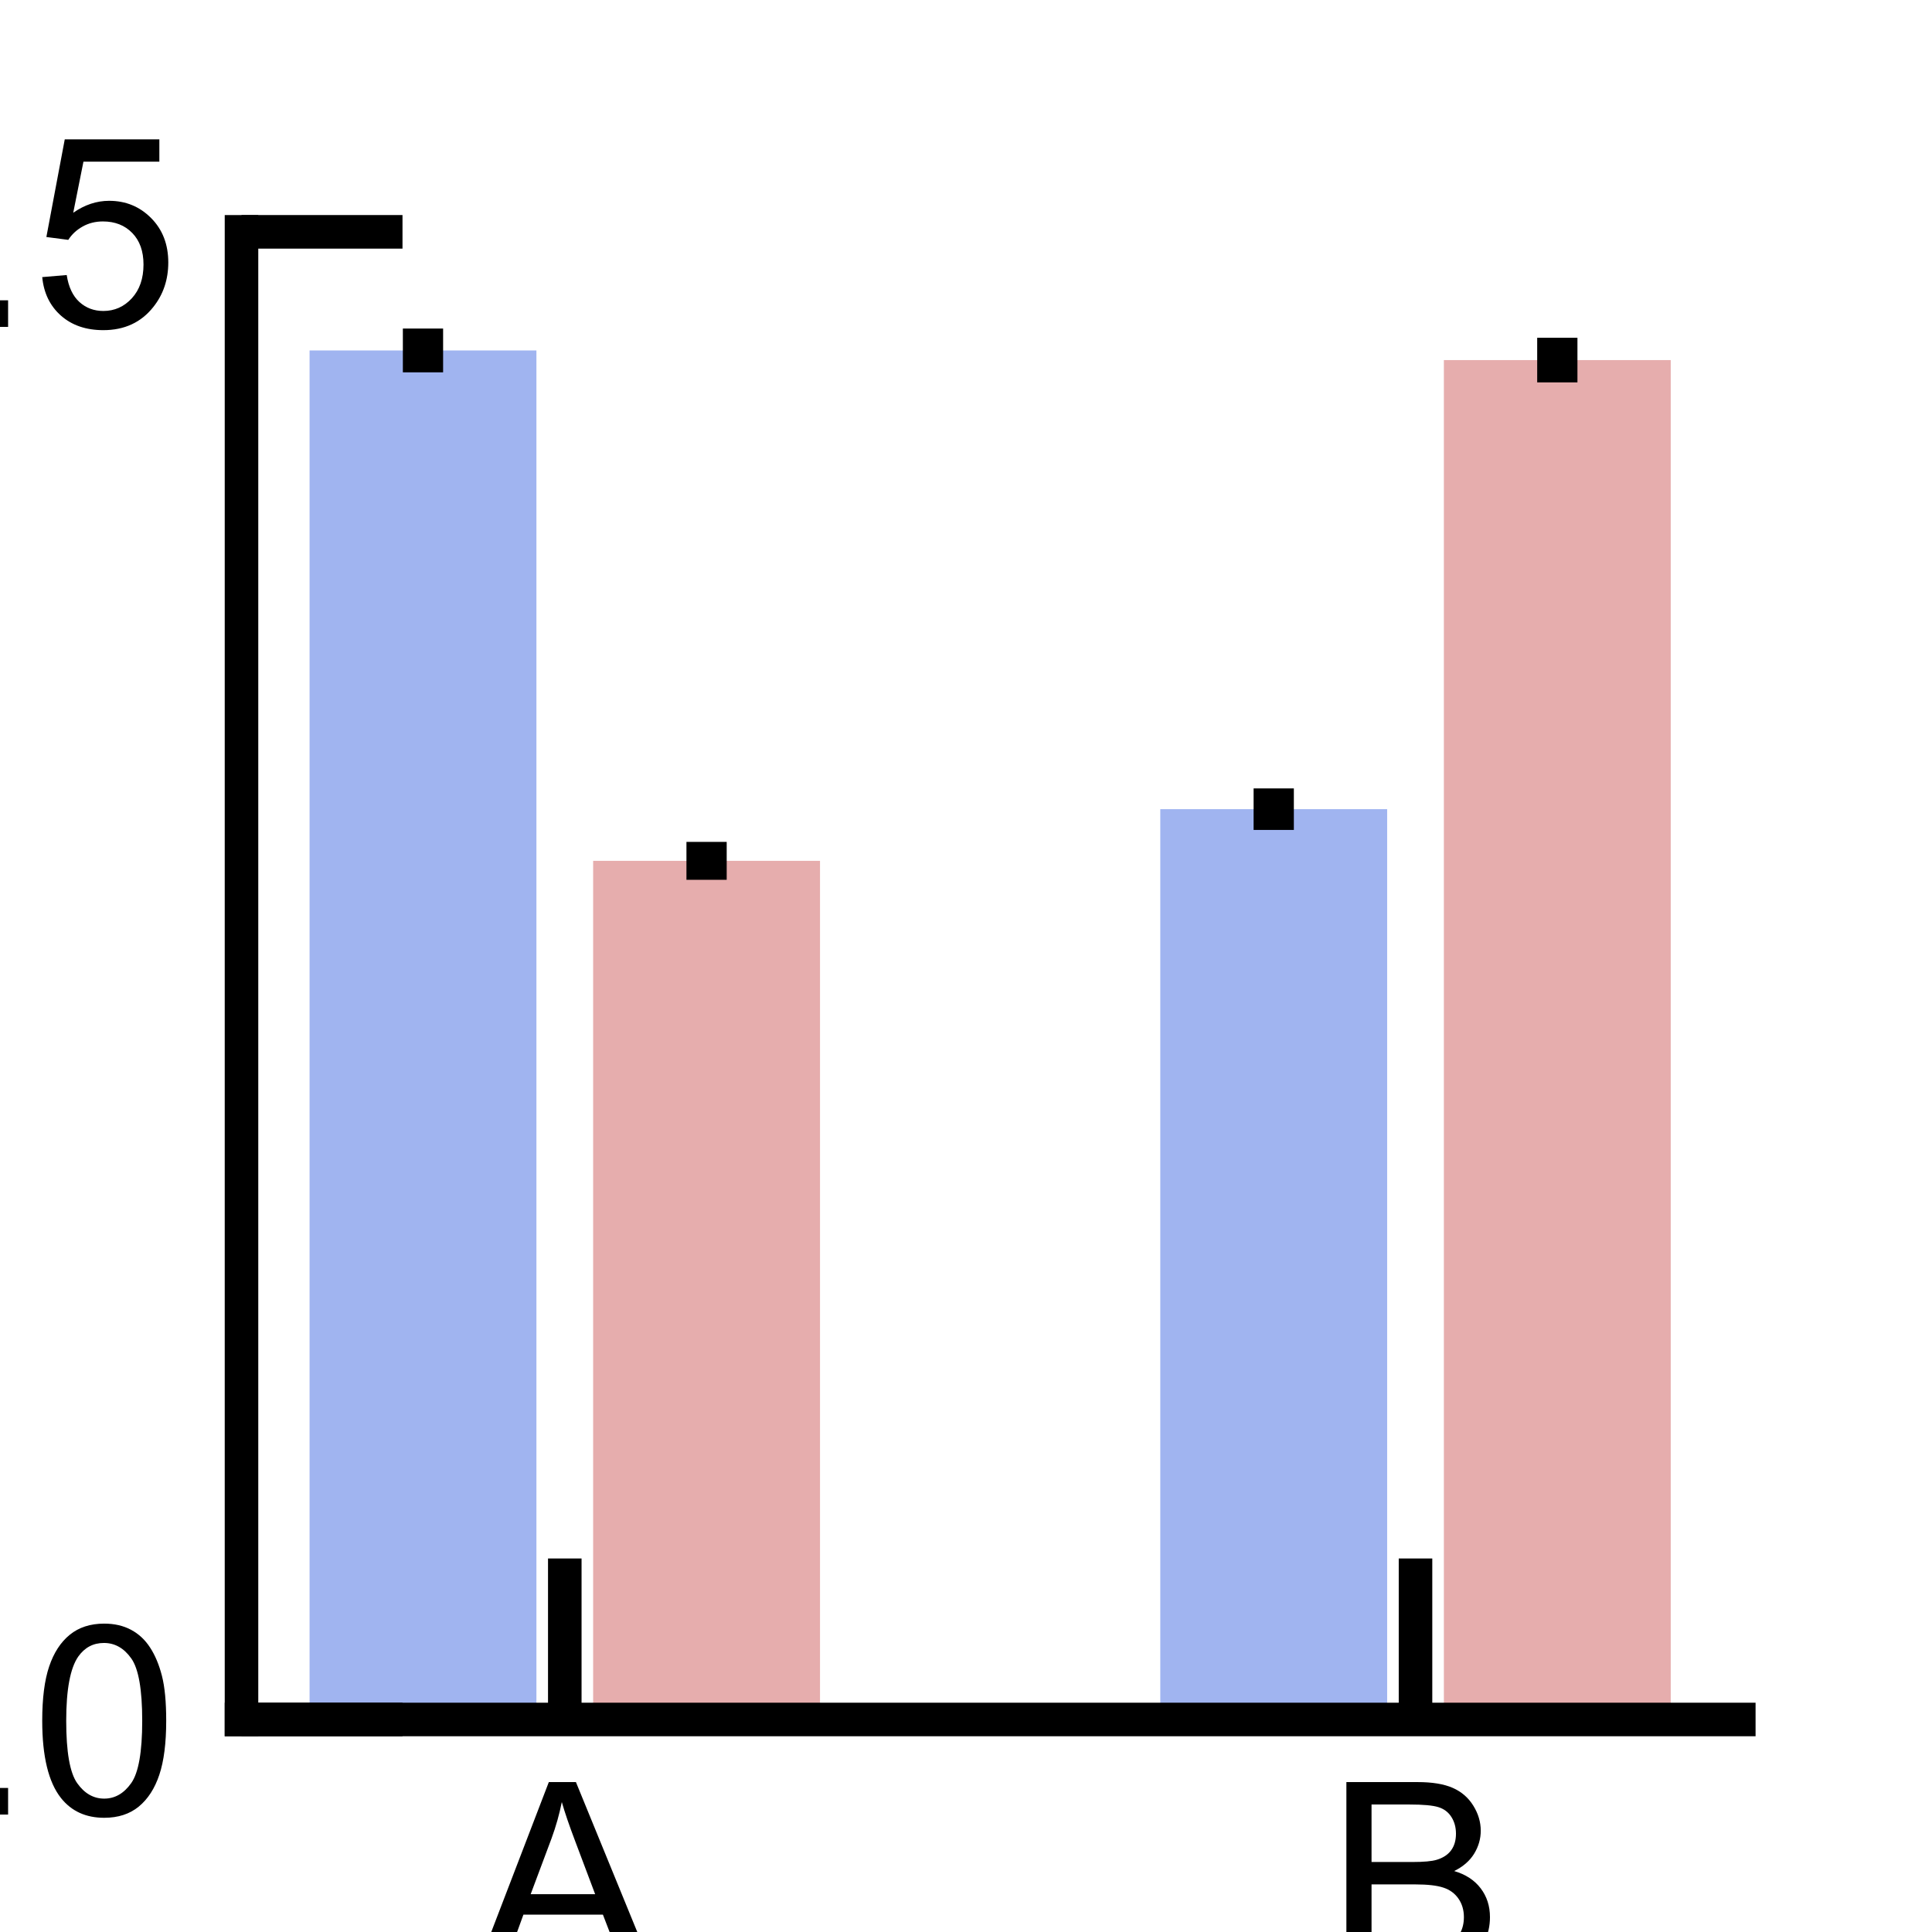
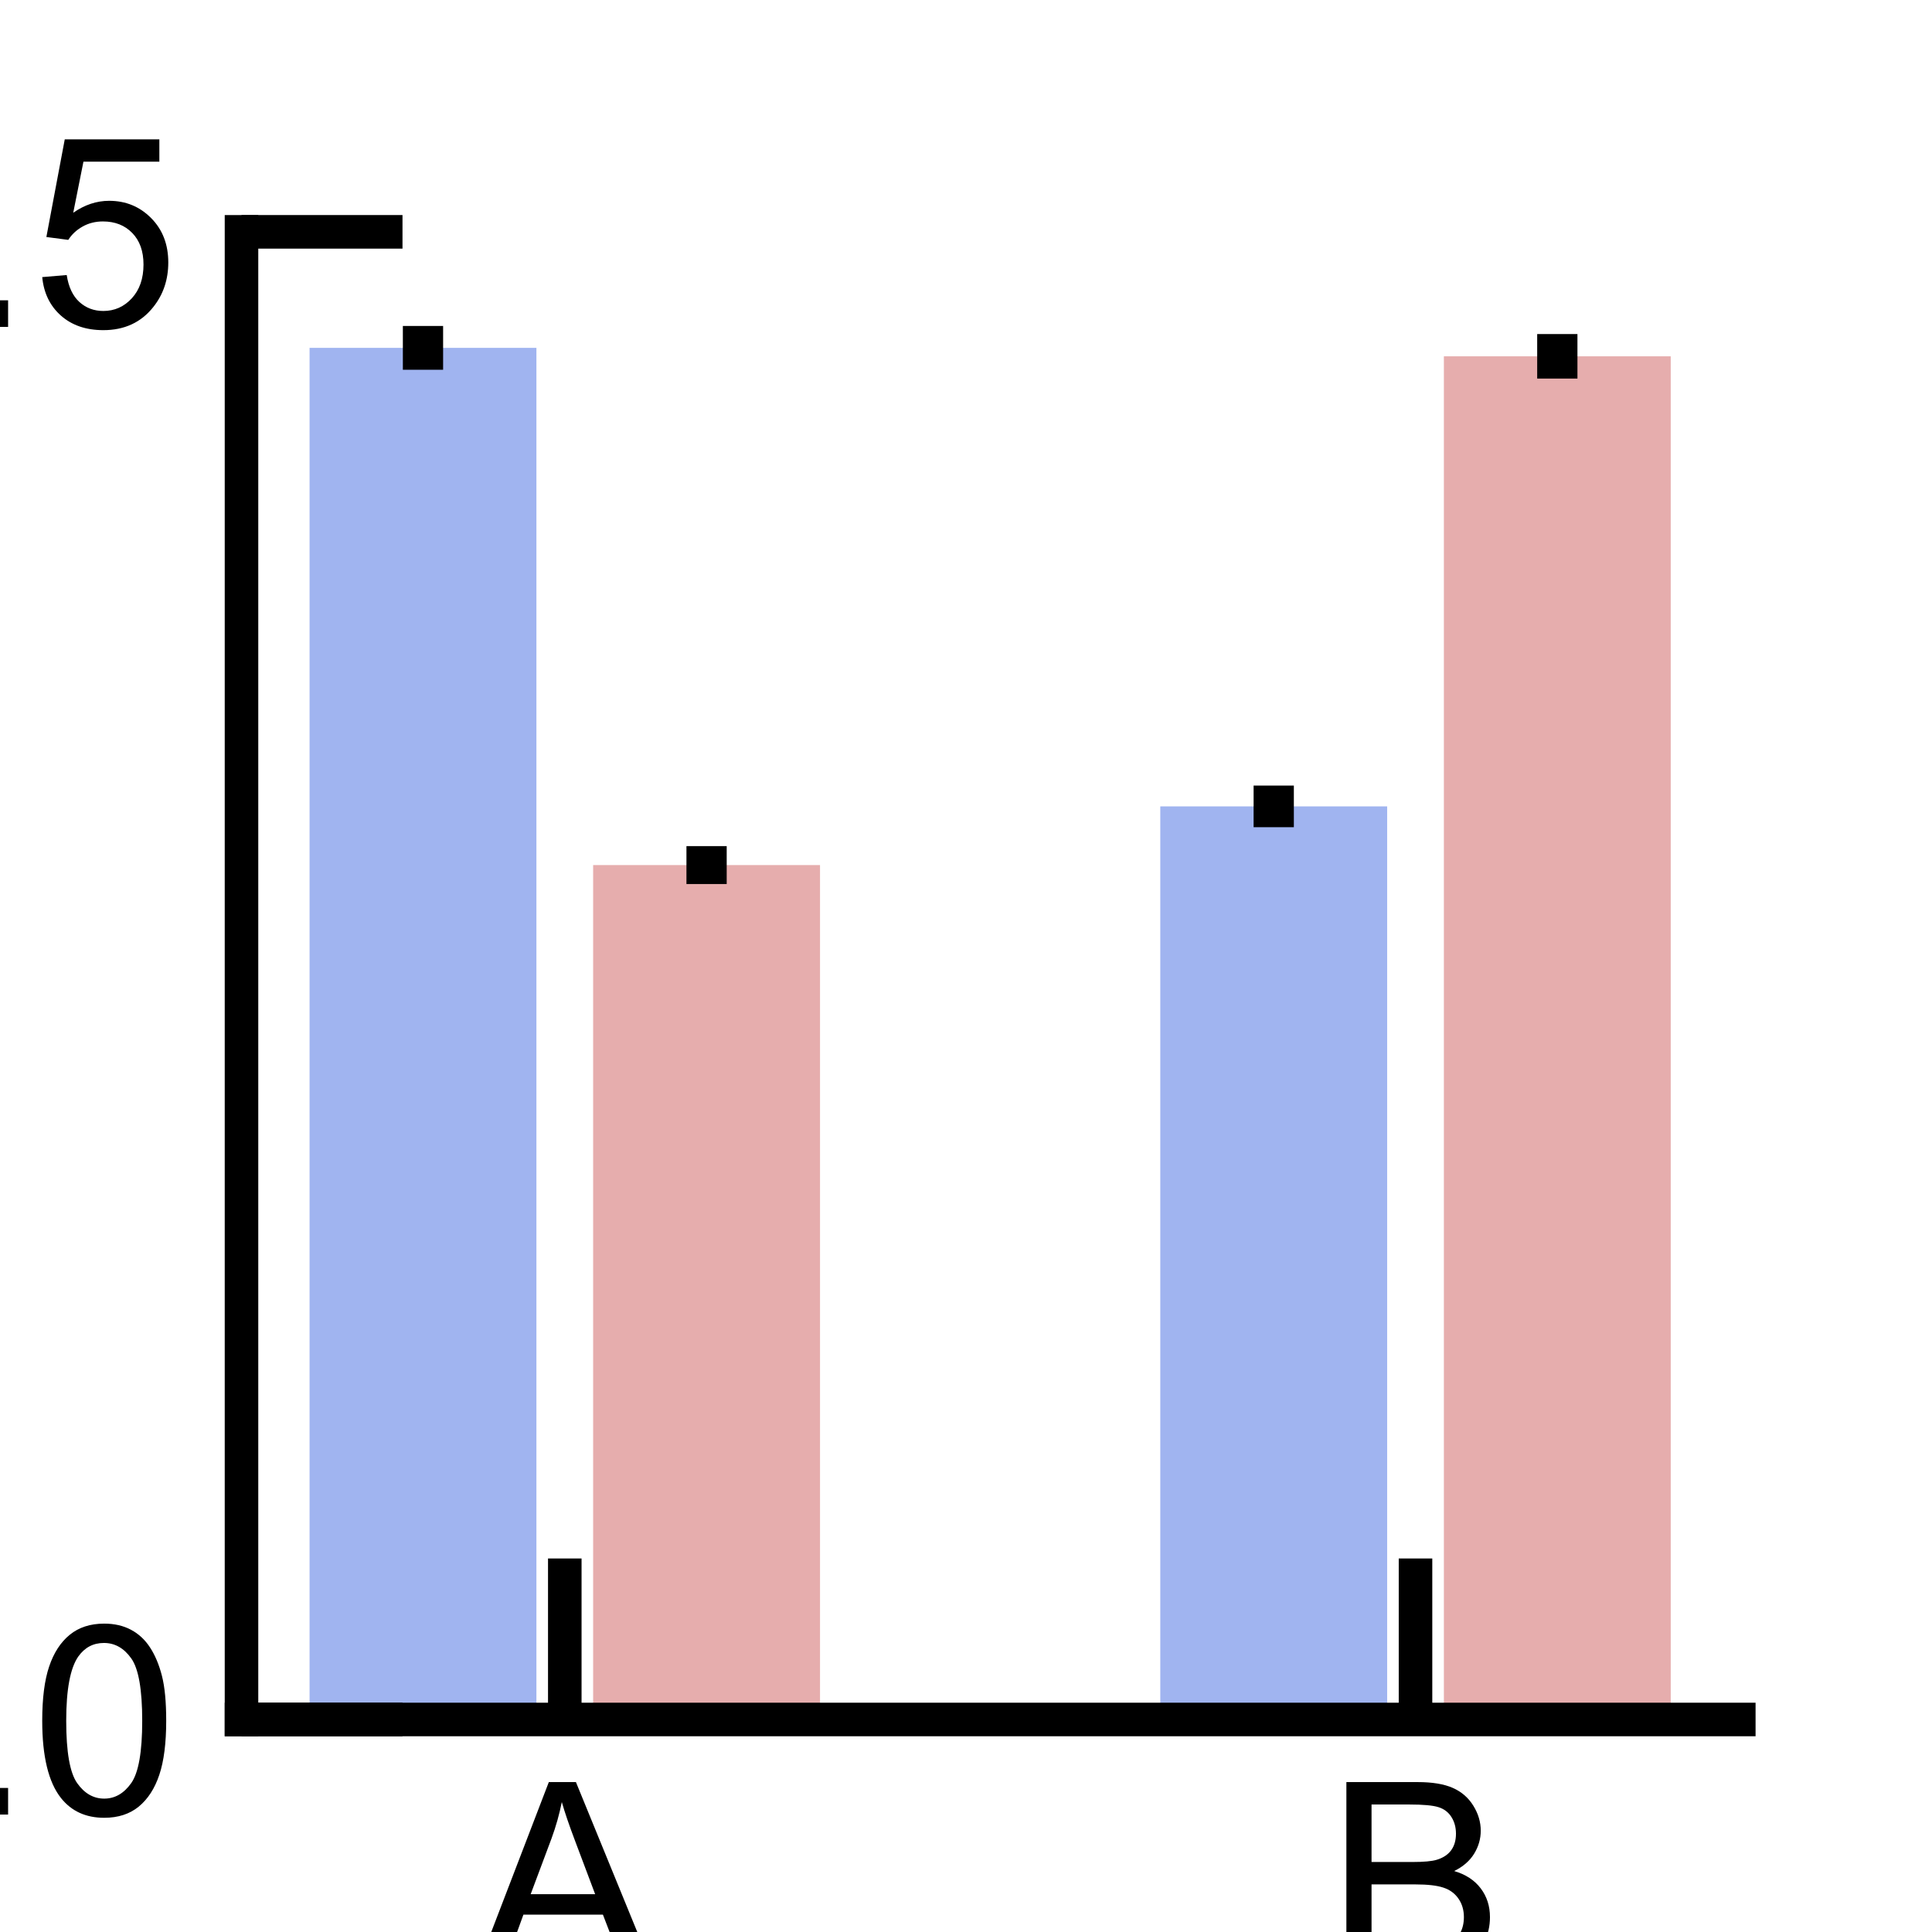
<svg xmlns="http://www.w3.org/2000/svg" xmlns:xlink="http://www.w3.org/1999/xlink" width="108pt" height="108pt" viewBox="0 0 108 108" version="1.1">
  <defs>
    <style type="text/css">*{stroke-linejoin: round; stroke-linecap: butt}</style>
  </defs>
  <g id="figure_1">
    <g id="patch_1">
      <path d="M 0 108  L 108 108  L 108 0  L 0 0  z " style="fill: #ffffff" />
    </g>
    <g id="axes_1">
      <g id="patch_2">
        <path d="M 13.5 96.12  L 97.2 96.12  L 97.2 12.96  L 13.5 12.96  z " style="fill: #ffffff" />
      </g>
      <g id="patch_3">
-         <path d="M 17.305 96.12  L 29.986 96.12  L 29.986 19.591  L 17.305 19.591  z " clip-path="url(#p88a7ee41f2)" style="fill: #4169e1; opacity: 0.5" />
+         <path d="M 17.305 96.12  L 29.986 96.12  L 29.986 19.445  L 17.305 19.445  z " clip-path="url(#pf2bc1ba2b8)" style="fill: #4169e1; opacity: 0.5" />
      </g>
      <g id="patch_4">
-         <path d="M 33.157 96.12  L 45.839 96.12  L 45.839 48.122  L 33.157 48.122  z " clip-path="url(#p88a7ee41f2)" style="fill: #cd5c5c; opacity: 0.5" />
+         <path d="M 33.157 96.12  L 45.839 96.12  L 45.839 48.358  L 33.157 48.358  z " clip-path="url(#pf2bc1ba2b8)" style="fill: #cd5c5c; opacity: 0.5" />
      </g>
      <g id="patch_5">
-         <path d="M 64.861 96.12  L 77.543 96.12  L 77.543 45.233  L 64.861 45.233  z " clip-path="url(#p88a7ee41f2)" style="fill: #4169e1; opacity: 0.5" />
+         <path d="M 64.861 96.12  L 77.543 96.12  L 77.543 45.078  L 64.861 45.078  z " clip-path="url(#pf2bc1ba2b8)" style="fill: #4169e1; opacity: 0.5" />
      </g>
      <g id="patch_6">
-         <path d="M 80.714 96.12  L 93.395 96.12  L 93.395 20.129  L 80.714 20.129  z " clip-path="url(#p88a7ee41f2)" style="fill: #cd5c5c; opacity: 0.5" />
+         <path d="M 80.714 96.12  L 93.395 96.12  L 93.395 19.918  L 80.714 19.918  z " clip-path="url(#pf2bc1ba2b8)" style="fill: #cd5c5c; opacity: 0.5" />
      </g>
      <g id="matplotlib.axis_1">
        <g id="xtick_1">
          <g id="line2d_1">
            <defs>
-               <path id="m1d73a2f508" d="M 0 0  L 0 -9  " style="stroke: #000000; stroke-width: 1.875" />
+               <path id="m36928ccbca" d="M 0 0  L 0 -9  " style="stroke: #000000; stroke-width: 1.875" />
            </defs>
            <g>
-               <use xlink:href="#m1d73a2f508" x="31.572" y="96.12" style="stroke: #000000; stroke-width: 1.875" />
+               <use xlink:href="#m36928ccbca" x="31.572" y="96.12" style="stroke: #000000; stroke-width: 1.875" />
            </g>
          </g>
          <g id="text_1">
            <g transform="translate(26.61888 110.2494)scale(0.1485 -0.1485)">
              <defs>
                <path id="ArialMT-41" d="M -9 0  L 1750 4581  L 2403 4581  L 4278 0  L 3588 0  L 3053 1388  L 1138 1388  L 634 0  L -9 0  z M 1313 1881  L 2866 1881  L 2388 3150  Q 2169 3728 2063 4100  Q 1975 3659 1816 3225  L 1313 1881  z " transform="scale(0.015625)" />
              </defs>
              <use xlink:href="#ArialMT-41" />
            </g>
          </g>
        </g>
        <g id="xtick_2">
          <g id="line2d_2">
            <g>
-               <use xlink:href="#m1d73a2f508" x="79.128" y="96.12" style="stroke: #000000; stroke-width: 1.875" />
+               <use xlink:href="#m36928ccbca" x="79.128" y="96.12" style="stroke: #000000; stroke-width: 1.875" />
            </g>
          </g>
          <g id="text_2">
            <g transform="translate(74.1757 110.2494)scale(0.1485 -0.1485)">
              <defs>
                <path id="ArialMT-42" d="M 469 0  L 469 4581  L 2188 4581  Q 2713 4581 3030 4442  Q 3347 4303 3526 4014  Q 3706 3725 3706 3409  Q 3706 3116 3547 2856  Q 3388 2597 3066 2438  Q 3481 2316 3704 2022  Q 3928 1728 3928 1328  Q 3928 1006 3792 729  Q 3656 453 3456 303  Q 3256 153 2954 76  Q 2653 0 2216 0  L 469 0  z M 1075 2656  L 2066 2656  Q 2469 2656 2644 2709  Q 2875 2778 2992 2937  Q 3109 3097 3109 3338  Q 3109 3566 3000 3739  Q 2891 3913 2687 3977  Q 2484 4041 1991 4041  L 1075 4041  L 1075 2656  z M 1075 541  L 2216 541  Q 2509 541 2628 563  Q 2838 600 2978 687  Q 3119 775 3209 942  Q 3300 1109 3300 1328  Q 3300 1584 3169 1773  Q 3038 1963 2805 2039  Q 2572 2116 2134 2116  L 1075 2116  L 1075 541  z " transform="scale(0.015625)" />
              </defs>
              <use xlink:href="#ArialMT-42" />
            </g>
          </g>
        </g>
        <g id="text_3">
          <g transform="translate(29.23636 128.7964)scale(0.162 -0.162)">
            <defs>
              <path id="ArialMT-63" d="M 2588 1216  L 3141 1144  Q 3050 572 2676 248  Q 2303 -75 1759 -75  Q 1078 -75 664 370  Q 250 816 250 1647  Q 250 2184 428 2587  Q 606 2991 970 3192  Q 1334 3394 1763 3394  Q 2303 3394 2647 3120  Q 2991 2847 3088 2344  L 2541 2259  Q 2463 2594 2264 2762  Q 2066 2931 1784 2931  Q 1359 2931 1093 2626  Q 828 2322 828 1663  Q 828 994 1084 691  Q 1341 388 1753 388  Q 2084 388 2306 591  Q 2528 794 2588 1216  z " transform="scale(0.015625)" />
              <path id="ArialMT-6f" d="M 213 1659  Q 213 2581 725 3025  Q 1153 3394 1769 3394  Q 2453 3394 2887 2945  Q 3322 2497 3322 1706  Q 3322 1066 3130 698  Q 2938 331 2570 128  Q 2203 -75 1769 -75  Q 1072 -75 642 372  Q 213 819 213 1659  z M 791 1659  Q 791 1022 1069 705  Q 1347 388 1769 388  Q 2188 388 2466 706  Q 2744 1025 2744 1678  Q 2744 2294 2464 2611  Q 2184 2928 1769 2928  Q 1347 2928 1069 2612  Q 791 2297 791 1659  z " transform="scale(0.015625)" />
              <path id="ArialMT-6e" d="M 422 0  L 422 3319  L 928 3319  L 928 2847  Q 1294 3394 1984 3394  Q 2284 3394 2536 3286  Q 2788 3178 2913 3003  Q 3038 2828 3088 2588  Q 3119 2431 3119 2041  L 3119 0  L 2556 0  L 2556 2019  Q 2556 2363 2490 2533  Q 2425 2703 2258 2804  Q 2091 2906 1866 2906  Q 1506 2906 1245 2678  Q 984 2450 984 1813  L 984 0  L 422 0  z " transform="scale(0.015625)" />
              <path id="ArialMT-74" d="M 1650 503  L 1731 6  Q 1494 -44 1306 -44  Q 1000 -44 831 53  Q 663 150 594 308  Q 525 466 525 972  L 525 2881  L 113 2881  L 113 3319  L 525 3319  L 525 4141  L 1084 4478  L 1084 3319  L 1650 3319  L 1650 2881  L 1084 2881  L 1084 941  Q 1084 700 1114 631  Q 1144 563 1211 522  Q 1278 481 1403 481  Q 1497 481 1650 503  z " transform="scale(0.015625)" />
              <path id="ArialMT-65" d="M 2694 1069  L 3275 997  Q 3138 488 2766 206  Q 2394 -75 1816 -75  Q 1088 -75 661 373  Q 234 822 234 1631  Q 234 2469 665 2931  Q 1097 3394 1784 3394  Q 2450 3394 2872 2941  Q 3294 2488 3294 1666  Q 3294 1616 3291 1516  L 816 1516  Q 847 969 1125 678  Q 1403 388 1819 388  Q 2128 388 2347 550  Q 2566 713 2694 1069  z M 847 1978  L 2700 1978  Q 2663 2397 2488 2606  Q 2219 2931 1791 2931  Q 1403 2931 1139 2672  Q 875 2413 847 1978  z " transform="scale(0.015625)" />
              <path id="ArialMT-78" d="M 47 0  L 1259 1725  L 138 3319  L 841 3319  L 1350 2541  Q 1494 2319 1581 2169  Q 1719 2375 1834 2534  L 2394 3319  L 3066 3319  L 1919 1756  L 3153 0  L 2463 0  L 1781 1031  L 1600 1309  L 728 0  L 47 0  z " transform="scale(0.015625)" />
            </defs>
            <use xlink:href="#ArialMT-63" />
            <use xlink:href="#ArialMT-6f" x="50" />
            <use xlink:href="#ArialMT-6e" x="105.615" />
            <use xlink:href="#ArialMT-74" x="161.23" />
            <use xlink:href="#ArialMT-65" x="189.014" />
            <use xlink:href="#ArialMT-78" x="244.629" />
            <use xlink:href="#ArialMT-74" x="294.629" />
          </g>
        </g>
      </g>
      <g id="matplotlib.axis_2">
        <g id="ytick_1">
          <g id="line2d_3">
            <defs>
-               <path id="ma8fccda4cb" d="M 0 0  L 9 0  " style="stroke: #000000; stroke-width: 1.875" />
+               <path id="m4af0882a36" d="M 0 0  L 9 0  " style="stroke: #000000; stroke-width: 1.875" />
            </defs>
            <g>
-               <use xlink:href="#ma8fccda4cb" x="13.5" y="96.12" style="stroke: #000000; stroke-width: 1.875" />
+               <use xlink:href="#m4af0882a36" x="13.5" y="96.12" style="stroke: #000000; stroke-width: 1.875" />
            </g>
          </g>
          <g id="text_4">
            <g transform="translate(-10.6415 101.4347)scale(0.1485 -0.1485)">
              <defs>
                <path id="ArialMT-30" d="M 266 2259  Q 266 3072 433 3567  Q 600 4063 929 4331  Q 1259 4600 1759 4600  Q 2128 4600 2406 4451  Q 2684 4303 2865 4023  Q 3047 3744 3150 3342  Q 3253 2941 3253 2259  Q 3253 1453 3087 958  Q 2922 463 2592 192  Q 2263 -78 1759 -78  Q 1097 -78 719 397  Q 266 969 266 2259  z M 844 2259  Q 844 1131 1108 757  Q 1372 384 1759 384  Q 2147 384 2411 759  Q 2675 1134 2675 2259  Q 2675 3391 2411 3762  Q 2147 4134 1753 4134  Q 1366 4134 1134 3806  Q 844 3388 844 2259  z " transform="scale(0.015625)" />
                <path id="ArialMT-2e" d="M 581 0  L 581 641  L 1222 641  L 1222 0  L 581 0  z " transform="scale(0.015625)" />
              </defs>
              <use xlink:href="#ArialMT-30" />
              <use xlink:href="#ArialMT-2e" x="55.615" />
              <use xlink:href="#ArialMT-30" x="83.398" />
            </g>
          </g>
        </g>
        <g id="ytick_2">
          <g id="line2d_4">
            <g>
-               <use xlink:href="#ma8fccda4cb" x="13.5" y="12.96" style="stroke: #000000; stroke-width: 1.875" />
+               <use xlink:href="#m4af0882a36" x="13.5" y="12.96" style="stroke: #000000; stroke-width: 1.875" />
            </g>
          </g>
          <g id="text_5">
            <g transform="translate(-10.6415 18.27468)scale(0.1485 -0.1485)">
              <defs>
                <path id="ArialMT-35" d="M 266 1200  L 856 1250  Q 922 819 1161 601  Q 1400 384 1738 384  Q 2144 384 2425 690  Q 2706 997 2706 1503  Q 2706 1984 2436 2262  Q 2166 2541 1728 2541  Q 1456 2541 1237 2417  Q 1019 2294 894 2097  L 366 2166  L 809 4519  L 3088 4519  L 3088 3981  L 1259 3981  L 1013 2750  Q 1425 3038 1878 3038  Q 2478 3038 2890 2622  Q 3303 2206 3303 1553  Q 3303 931 2941 478  Q 2500 -78 1738 -78  Q 1113 -78 717 272  Q 322 622 266 1200  z " transform="scale(0.015625)" />
              </defs>
              <use xlink:href="#ArialMT-30" />
              <use xlink:href="#ArialMT-2e" x="55.615" />
              <use xlink:href="#ArialMT-35" x="83.398" />
            </g>
          </g>
        </g>
        <g id="text_6">
          <g transform="translate(-18.0435 71.064)rotate(-90)scale(0.162 -0.162)">
            <defs>
              <path id="DejaVuSans-Oblique-3d5" d="M 2991 4863  L 2738 3572  Q 3363 3572 3684 3094  Q 4016 2606 3850 1747  Q 3681 888 3159 400  Q 2653 -78 2028 -78  L 1784 -1331  L 1213 -1331  L 1456 -78  Q 834 -78 509 400  Q 178 888 347 1747  Q 513 2606 1034 3094  Q 1544 3572 2166 3572  L 2419 4863  L 2991 4863  z M 2128 434  Q 2481 434 2784 756  Q 3116 1116 3244 1747  Q 3369 2372 3169 2738  Q 2991 3059 2638 3059  L 2128 434  z M 1556 434  L 2066 3059  Q 1716 3059 1413 2738  Q 1072 2372 953 1747  Q 834 1116 1028 756  Q 1203 434 1556 434  z " transform="scale(0.015625)" />
              <path id="DejaVuSans-28" d="M 1984 4856  Q 1566 4138 1362 3434  Q 1159 2731 1159 2009  Q 1159 1288 1364 580  Q 1569 -128 1984 -844  L 1484 -844  Q 1016 -109 783 600  Q 550 1309 550 2009  Q 550 2706 781 3412  Q 1013 4119 1484 4856  L 1984 4856  z " transform="scale(0.015625)" />
              <path id="DejaVuSans-Oblique-78" d="M 3841 3500  L 2234 1784  L 3219 0  L 2559 0  L 1819 1388  L 531 0  L -166 0  L 1556 1844  L 641 3500  L 1300 3500  L 1972 2234  L 3144 3500  L 3841 3500  z " transform="scale(0.015625)" />
              <path id="DejaVuSans-29" d="M 513 4856  L 1013 4856  Q 1481 4119 1714 3412  Q 1947 2706 1947 2009  Q 1947 1309 1714 600  Q 1481 -109 1013 -844  L 513 -844  Q 928 -128 1133 580  Q 1338 1288 1338 2009  Q 1338 2731 1133 3434  Q 928 4138 513 4856  z " transform="scale(0.015625)" />
            </defs>
            <use xlink:href="#DejaVuSans-Oblique-3d5" transform="translate(0 0.015625)" />
            <use xlink:href="#DejaVuSans-28" transform="translate(65.9668 0.015625)" />
            <use xlink:href="#DejaVuSans-Oblique-78" transform="translate(104.9805 0.015625)" />
            <use xlink:href="#DejaVuSans-29" transform="translate(164.1602 0.015625)" />
          </g>
        </g>
      </g>
      <g id="LineCollection_1">
-         <path d="M 23.645 20.815  L 23.645 18.367  " clip-path="url(#p88a7ee41f2)" style="fill: none; stroke: #000000; stroke-width: 2.25" />
-         <path d="M 39.498 49.183  L 39.498 47.061  " clip-path="url(#p88a7ee41f2)" style="fill: none; stroke: #000000; stroke-width: 2.25" />
-         <path d="M 71.202 46.394  L 71.202 44.072  " clip-path="url(#p88a7ee41f2)" style="fill: none; stroke: #000000; stroke-width: 2.25" />
-         <path d="M 87.055 21.376  L 87.055 18.882  " clip-path="url(#p88a7ee41f2)" style="fill: none; stroke: #000000; stroke-width: 2.25" />
+         <path d="M 23.645 20.669  L 23.645 18.221  " clip-path="url(#pf2bc1ba2b8)" style="fill: none; stroke: #000000; stroke-width: 2.25" />
+         <path d="M 39.498 49.417  L 39.498 47.299  " clip-path="url(#pf2bc1ba2b8)" style="fill: none; stroke: #000000; stroke-width: 2.25" />
+         <path d="M 71.202 46.24  L 71.202 43.915  " clip-path="url(#pf2bc1ba2b8)" style="fill: none; stroke: #000000; stroke-width: 2.25" />
+         <path d="M 87.055 21.162  L 87.055 18.675  " clip-path="url(#pf2bc1ba2b8)" style="fill: none; stroke: #000000; stroke-width: 2.25" />
      </g>
      <g id="line2d_5" />
      <g id="patch_7">
        <path d="M 13.5 96.12  L 13.5 12.96  " style="fill: none; stroke: #000000; stroke-width: 1.875; stroke-linejoin: miter; stroke-linecap: square" />
      </g>
      <g id="patch_8">
        <path d="M 13.5 96.12  L 97.2 96.12  " style="fill: none; stroke: #000000; stroke-width: 1.875; stroke-linejoin: miter; stroke-linecap: square" />
      </g>
    </g>
  </g>
  <defs>
-     <clipPath id="p88a7ee41f2">
+     <clipPath id="pf2bc1ba2b8">
      <rect x="13.5" y="12.96" width="83.7" height="83.16" />
    </clipPath>
  </defs>
</svg>
